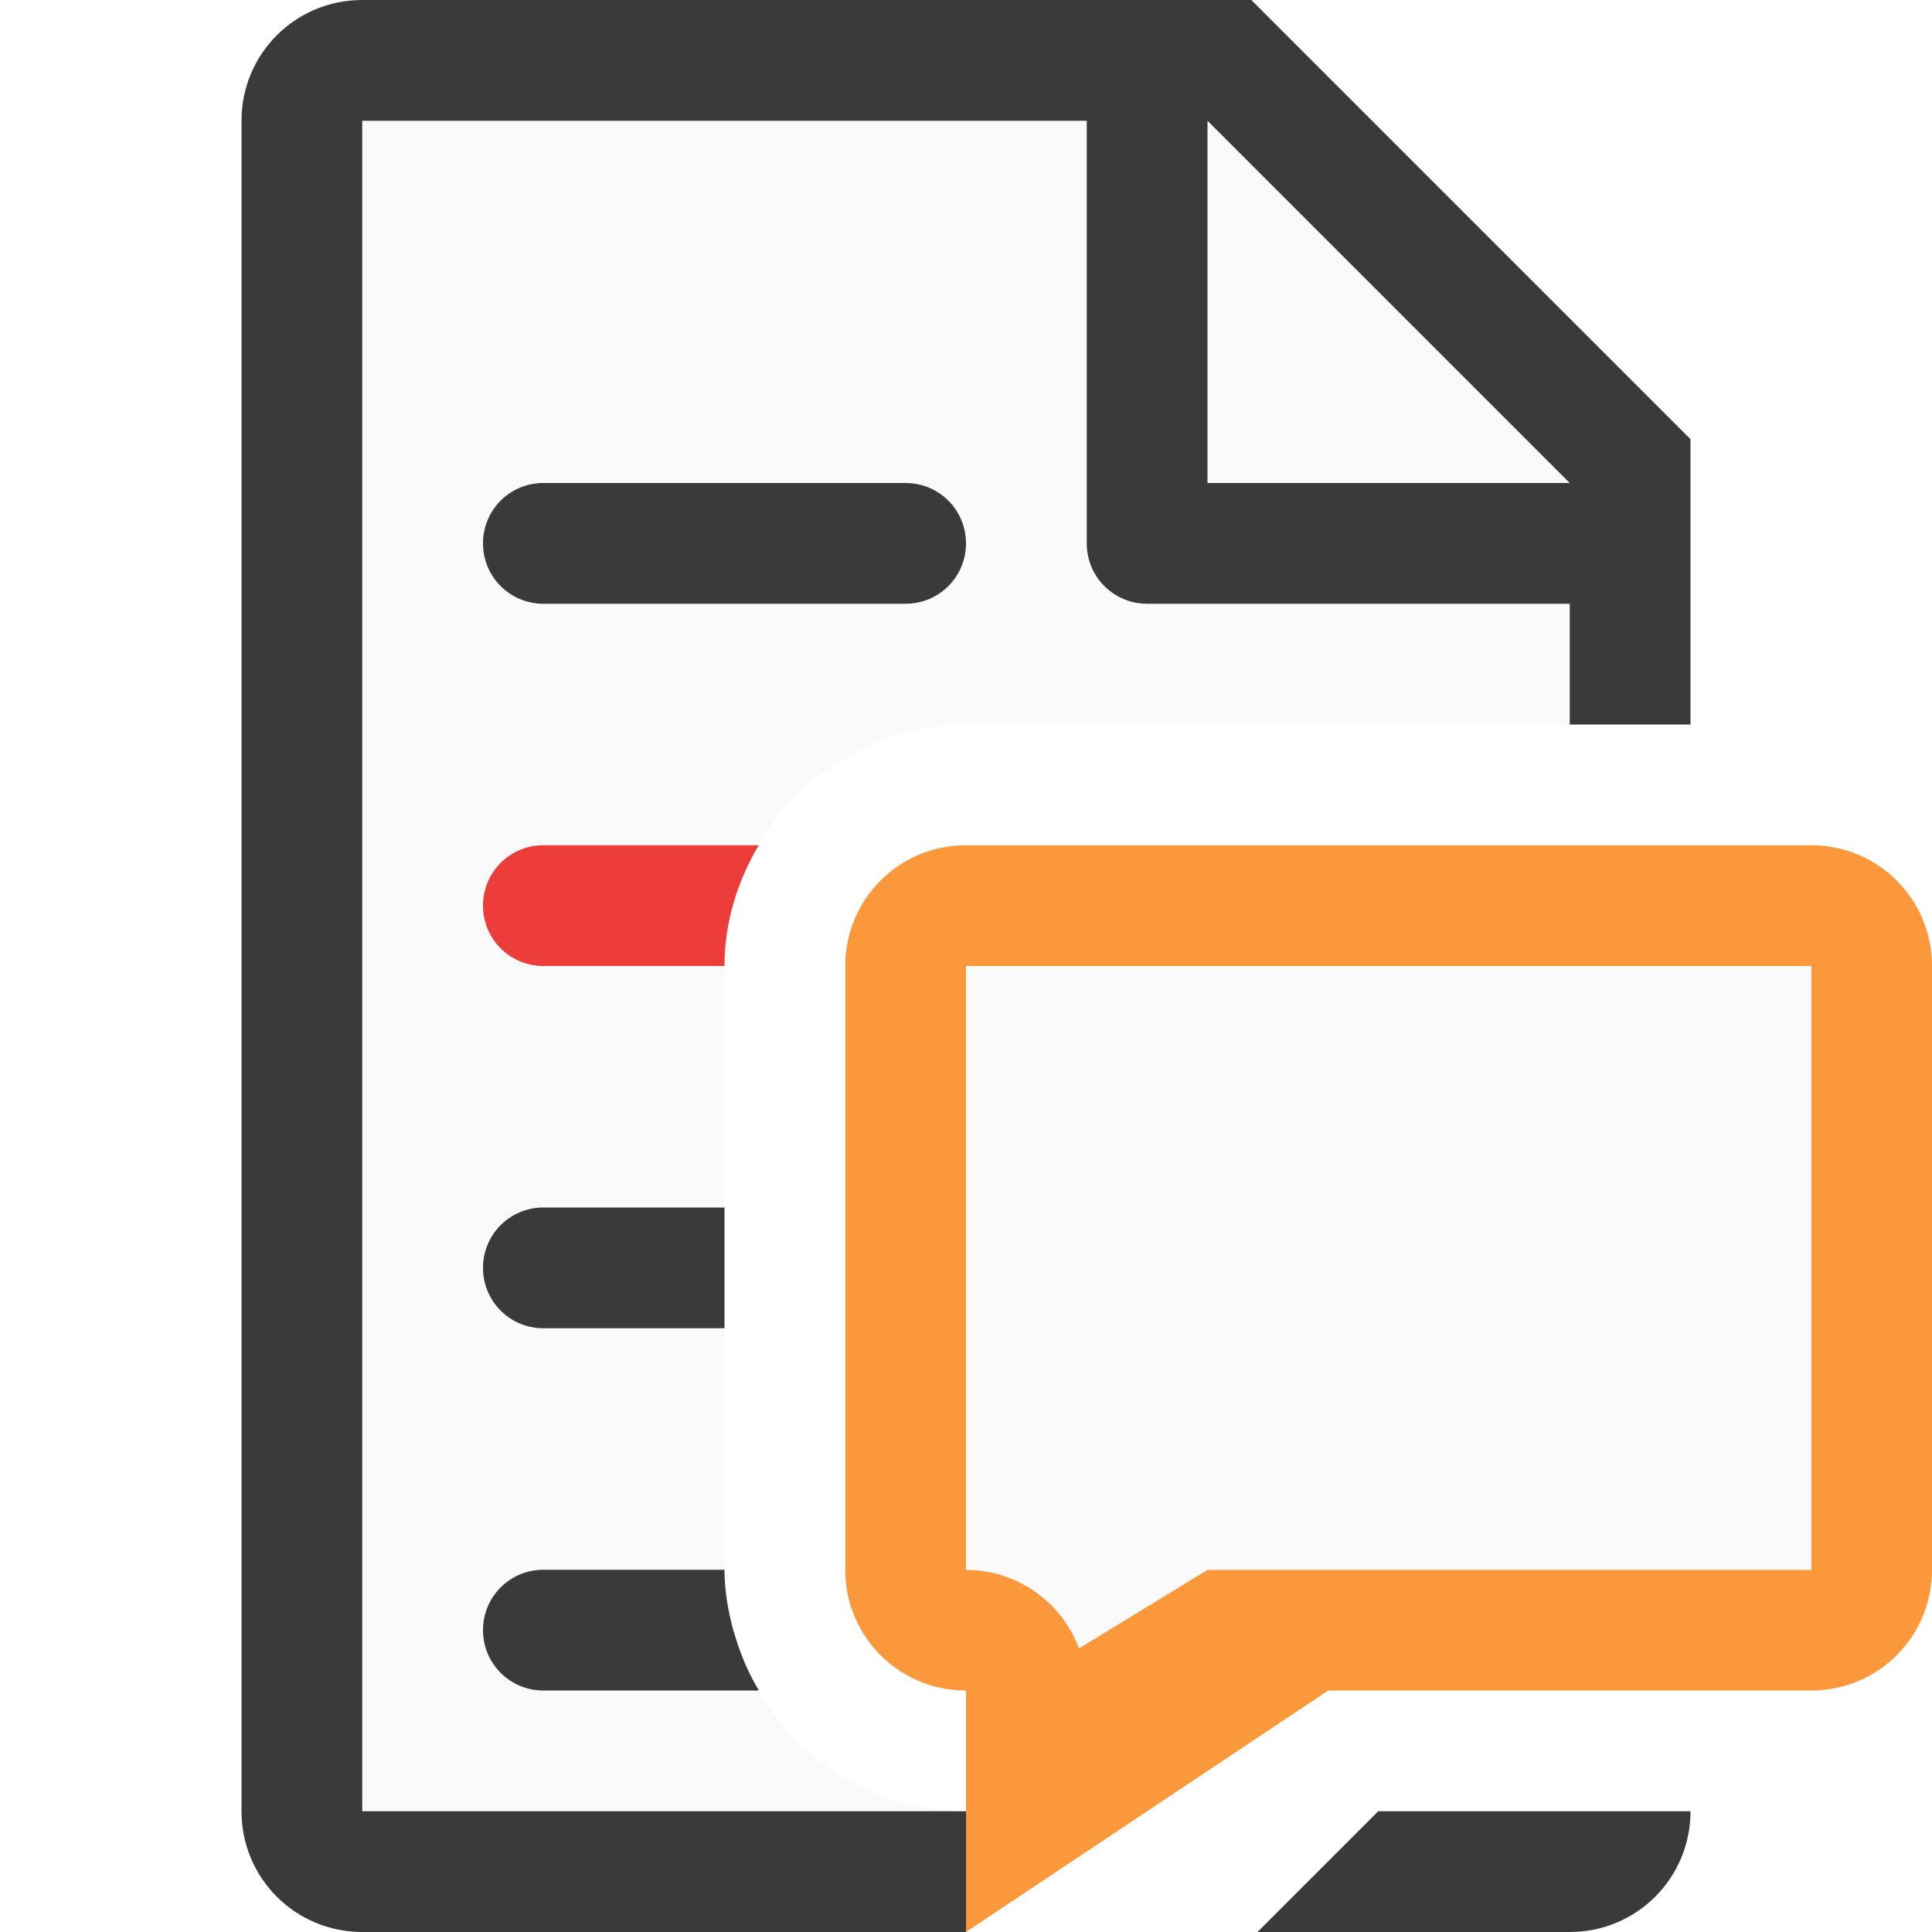
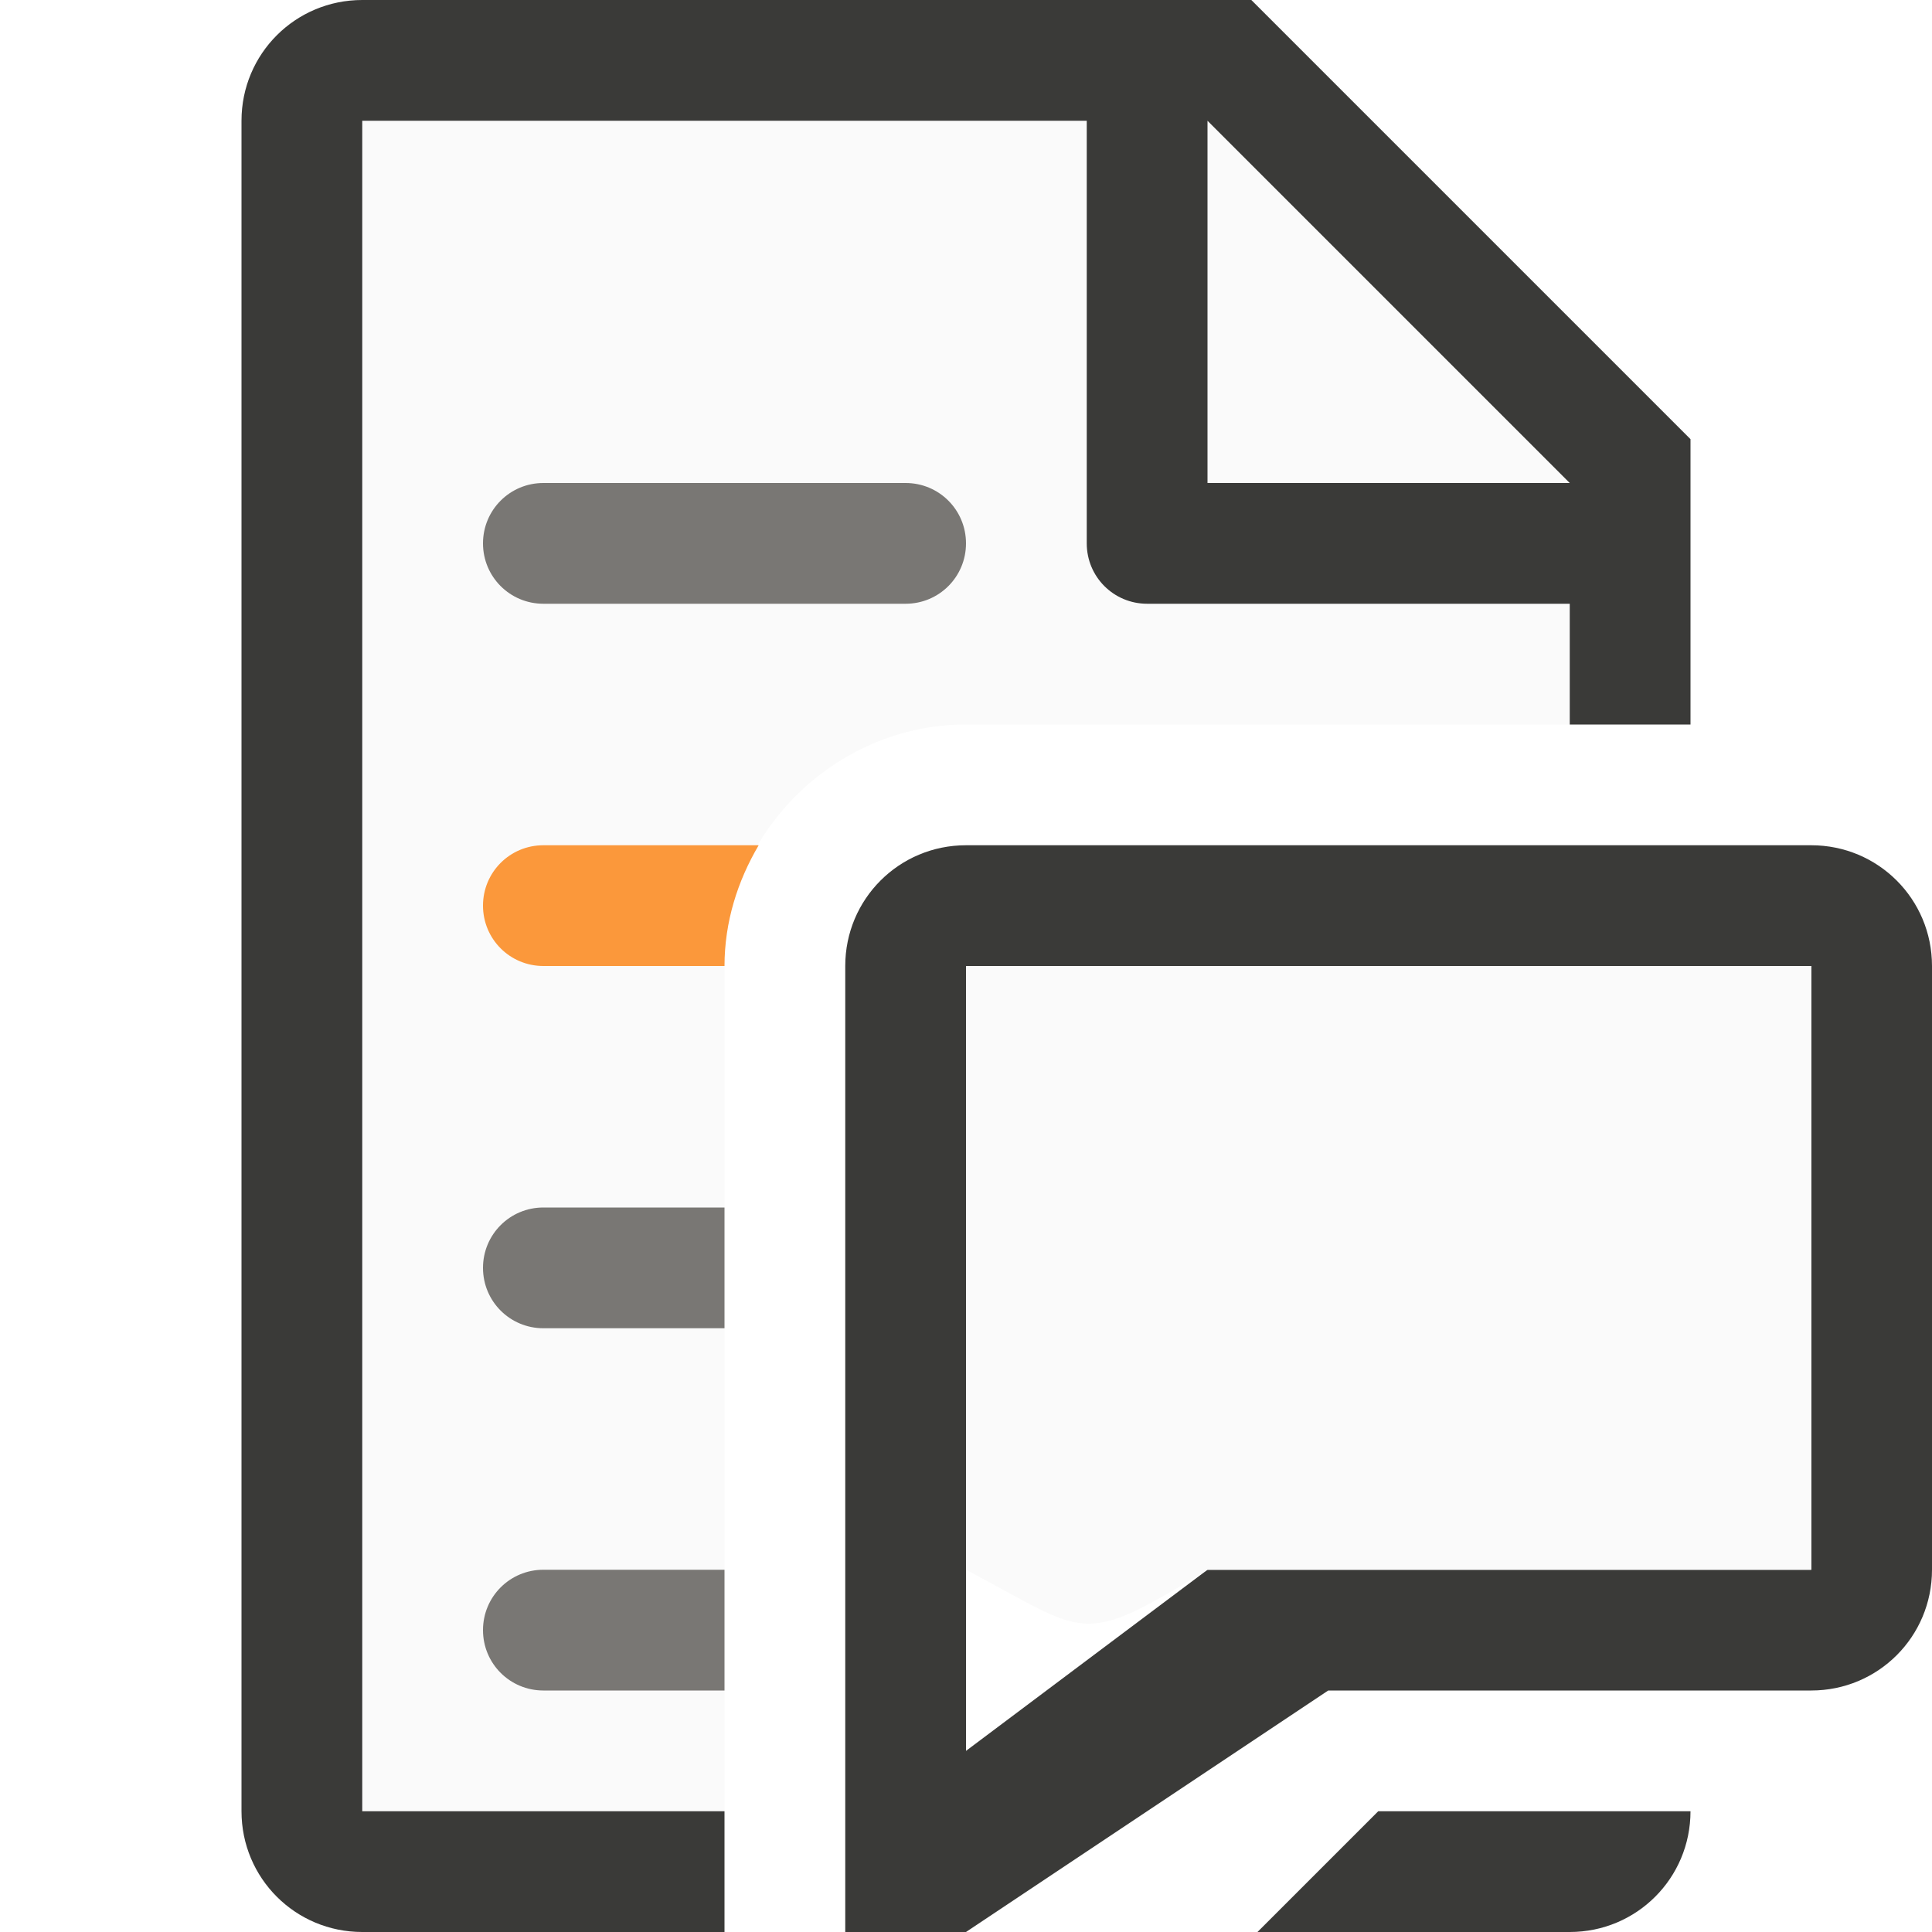
<svg xmlns="http://www.w3.org/2000/svg" viewBox="0 0 16 16">
-   <path d="m3 1v14h5c-1.091 0-2-.909-2-2v-5c0-1.091.909-2 2-2h5v-2.295l-2.695-2.705z" fill="#fafafa" />
-   <path d="m3 0c-.554 0-1 .446-1 1v14c0 .554.446 1 1 1h5v-1h-5v-14h6v3.5c0 .277.223.5.5.5h3.5v1h1v-1.5-.863l-3.637-3.637h-.863zm7 1 3 3h-3zm-5.5 3c-.277 0-.5.223-.5.5s.223.5.5.5h3c.277 0 .5-.223.5-.5s-.223-.5-.5-.5zm0 6c-.277 0-.5.223-.5.5s.223.5.5.5h1.5v-1zm0 3c-.277 0-.5.223-.5.5s.223.5.5.5h1.783c-.001-.002-.001-.004-.002-.006-.08-.135-.143-.279-.189-.432-.007-.022-.013-.043-.02-.064-.043-.161-.072-.325-.072-.498zm6.914 2-1 1h1.59.996c.554 0 1-.446 1-1z" fill="#3a3a38" />
-   <path d="m4.5 7c-.277 0-.5.223-.5.5s.223.5.5.5h1.5c0-.364.108-.703.283-1z" fill="#ed3d3b" />
-   <path d="m8 7c-.554 0-1 .446-1 1v5c0 .554.446 1 1 1v2l3-2h4c.554 0 1-.446 1-1v-5c0-.554-.446-1-1-1zm0 1h7v5h-4-1l-1.064.65c-.146-.391-.519-.65-.936-.65z" fill="#fb983b" />
-   <path d="m8 8v5c.417.001.79.26.936.65l1.064-.65h1 4v-5z" fill="#fafafa" />
+   <path d="m3 1v14h3v-2-2-3c0-1.091.909-2 2-2h5v-2.295l-2.695-2.705z" fill="#fafafa" />
+   <path d="m3 0c-.554 0-1 .446-1 1v14c0 .554.446 1 1 1h3v-1h-3v-14h6v3.5c0 .277.223.5.5.5h3.5v1h1v-1.5-.863l-3.637-3.637h-.863zm7 1 3 3h-3zm1.414 14-1 1h1.59.996c.554 0 1-.446 1-1z" fill="#3a3a38" />
+   <path d="m4.5 7c-.277 0-.5.223-.5.5s.223.5.5.5h1.5c0-.364.108-.703.283-1z" fill="#fb983b" />
+   <path d="m8 7c-.554 0-1 .446-1 1v5 3h1l3-2h4c.554 0 1-.446 1-1v-5c0-.554-.446-1-1-1zm0 1h7v5h-4-1l-2 1.5z" fill="#3a3a38" />
+   <path d="m8 8v5c1.017.536.933.652 2 0h1 4v-5z" fill="#fafafa" />
+   <path d="m4.5 4c-.277 0-.5.223-.5.5s.223.5.5.5h3c.277 0 .5-.223.5-.5s-.223-.5-.5-.5zm0 6c-.277 0-.5.223-.5.5s.223.5.5.5h1.5v-1zm0 3c-.277 0-.5.223-.5.5s.223.5.5.5h1.5v-1z" fill="#797774" />
</svg>
